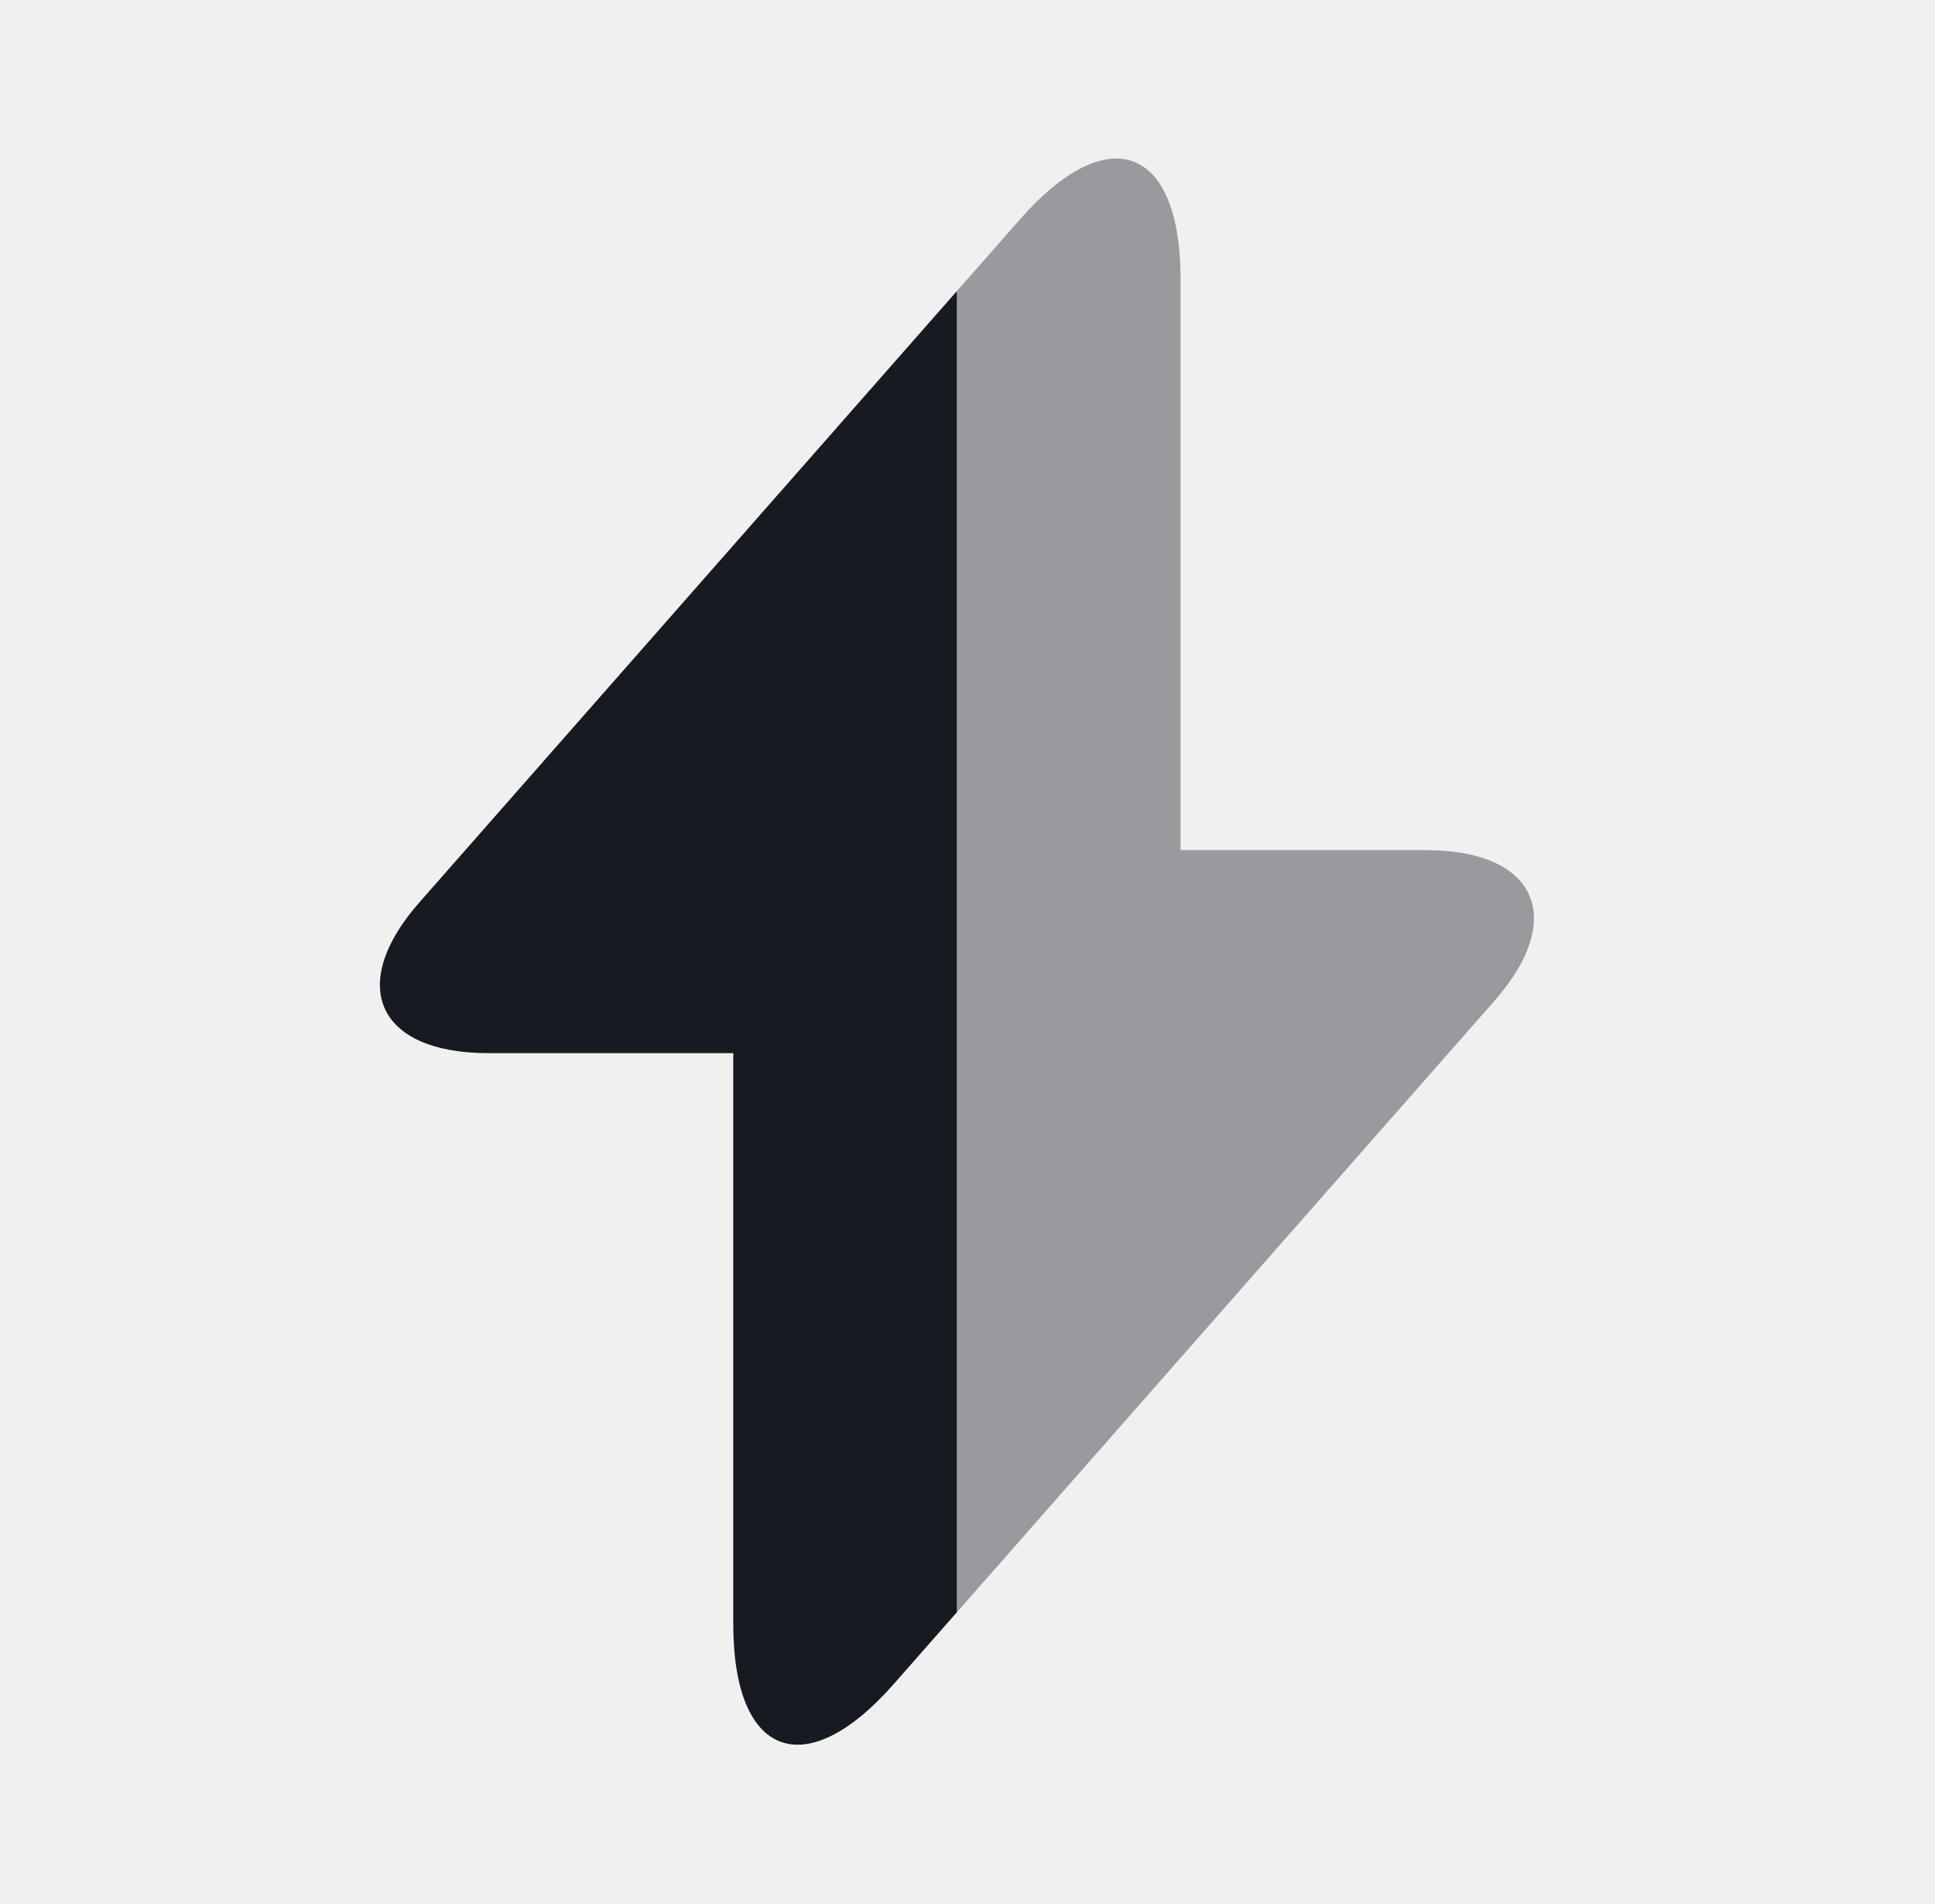
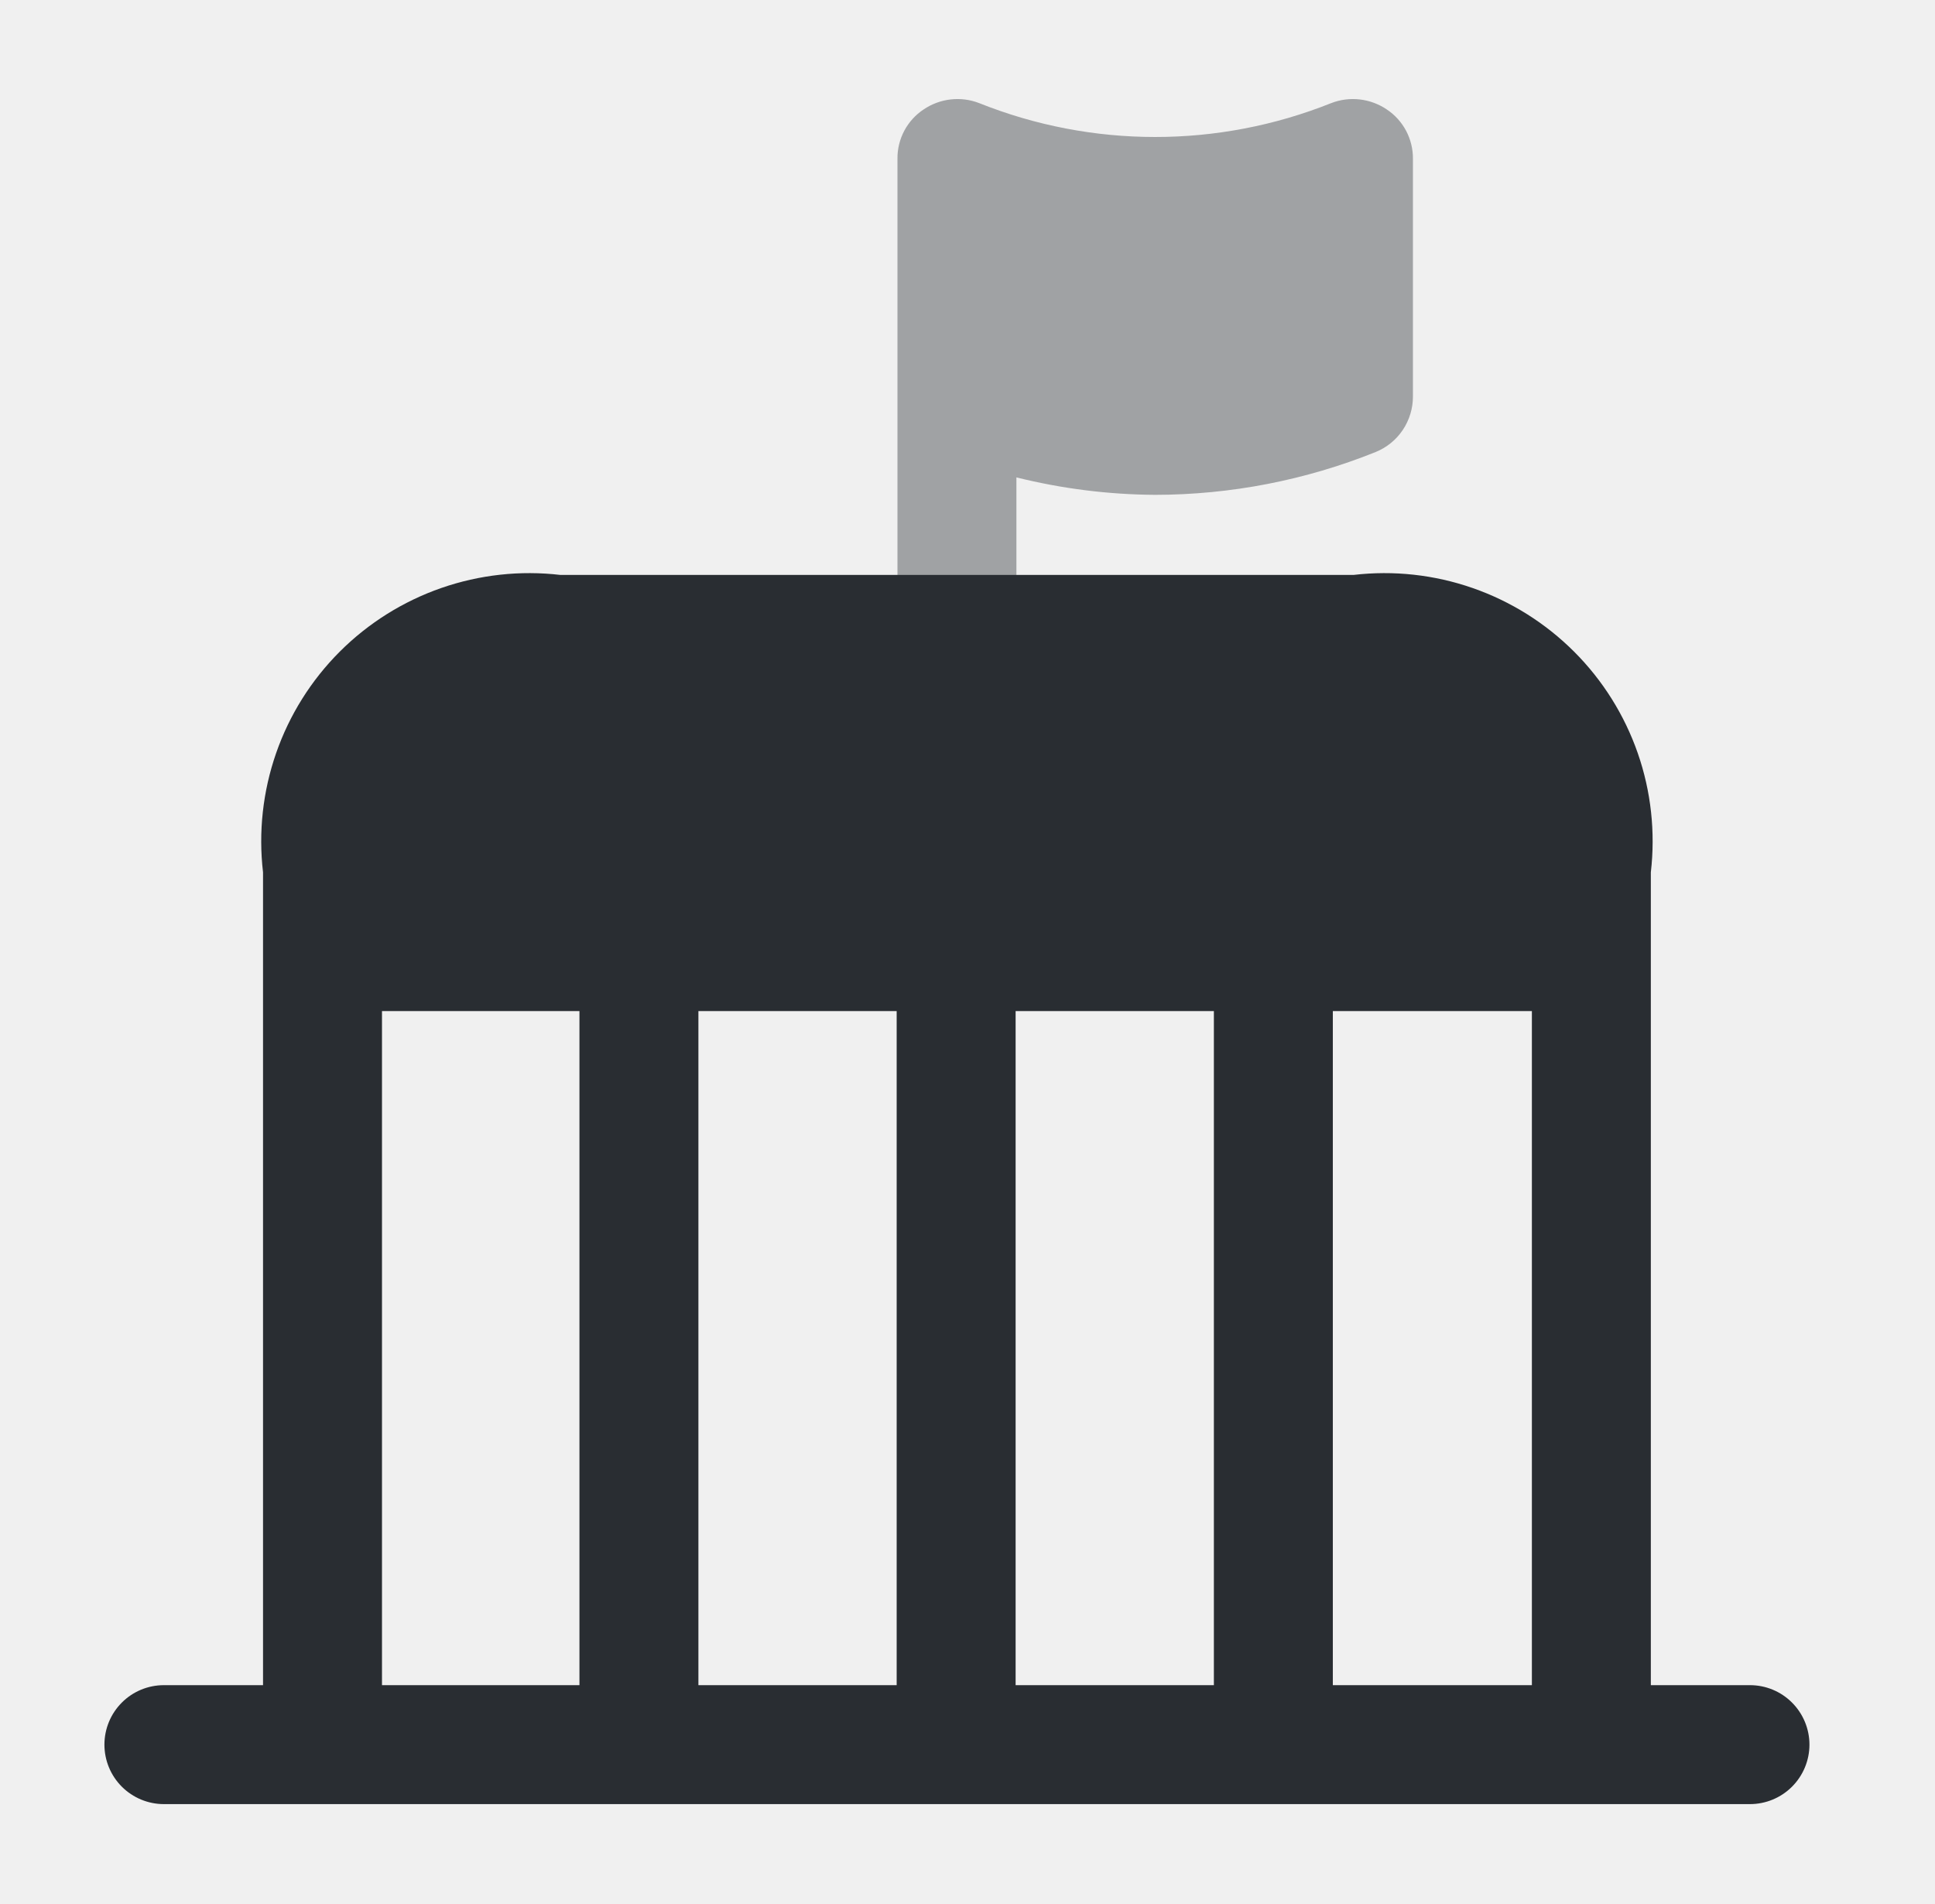
<svg xmlns="http://www.w3.org/2000/svg" width="61" height="60" viewBox="0 0 61 60" fill="none">
-   <g clip-path="url(#clip0_86_11)">
-     <path d="M30.166 9.175V50.825L28.166 53.1C25.391 56.25 23.116 55.4 23.116 51.2V33.2H15.391C11.891 33.2 10.916 31.05 13.241 28.425L30.166 9.175Z" fill="#181A22" />
-     <path opacity="0.4" d="M47.092 31.575L30.167 50.825V9.175L32.167 6.9C34.942 3.75 37.217 4.6 37.217 8.8V26.8H44.942C48.442 26.8 49.417 28.95 47.092 31.575Z" fill="#181A22" />
-   </g>
-   <defs>
-     <clipPath id="clip0_86_11">
-       <rect width="60" height="60" fill="white" transform="translate(0.166656)" />
-     </clipPath>
-   </defs>
+   <path opacity="0.4" d="M43.717 3.45C43.463 3.278 43.171 3.17 42.866 3.135C42.562 3.1 42.253 3.139 41.967 3.25C38.404 4.675 34.429 4.675 30.867 3.25C30.581 3.139 30.272 3.1 29.967 3.135C29.662 3.17 29.371 3.278 29.117 3.45C28.861 3.619 28.652 3.85 28.508 4.12C28.364 4.391 28.29 4.693 28.292 5V20C28.295 20.496 28.494 20.971 28.845 21.322C29.195 21.673 29.67 21.872 30.167 21.875C30.663 21.872 31.138 21.673 31.489 21.322C31.84 20.971 32.038 20.496 32.042 20V15.05C33.473 15.406 34.942 15.591 36.417 15.6C38.798 15.597 41.157 15.139 43.367 14.25C43.715 14.109 44.013 13.867 44.222 13.555C44.431 13.243 44.543 12.875 44.542 12.5V5C44.544 4.693 44.469 4.391 44.325 4.12C44.181 3.85 43.972 3.619 43.717 3.45Z" fill="#292D32" />
+   <path d="M55.167 53.125H52.042V27.5C52.189 26.233 52.049 24.949 51.63 23.744C51.211 22.54 50.525 21.445 49.623 20.544C48.721 19.642 47.627 18.956 46.422 18.537C45.217 18.118 43.934 17.977 42.667 18.125H17.667C16.4 17.977 15.116 18.118 13.911 18.537C12.707 18.956 11.612 19.642 10.71 20.544C9.809 21.445 9.122 22.54 8.704 23.744C8.285 24.949 8.144 26.233 8.292 27.5V53.125H5.167C4.669 53.125 4.192 53.322 3.841 53.674C3.489 54.026 3.292 54.503 3.292 55C3.292 55.497 3.489 55.974 3.841 56.326C4.192 56.677 4.669 56.875 5.167 56.875H55.167C55.664 56.875 56.141 56.677 56.492 56.326C56.844 55.974 57.042 55.497 57.042 55C57.042 54.503 56.844 54.026 56.492 53.674C56.141 53.322 55.664 53.125 55.167 53.125ZM48.292 31.875V53.125H42.017V31.875H48.292ZM28.267 53.125H22.017V31.875H28.267V53.125ZM32.017 31.875H38.267V53.125H32.017V31.875ZM12.042 31.875H18.267V53.125H12.042V31.875Z" fill="#292D32" />
</svg>
